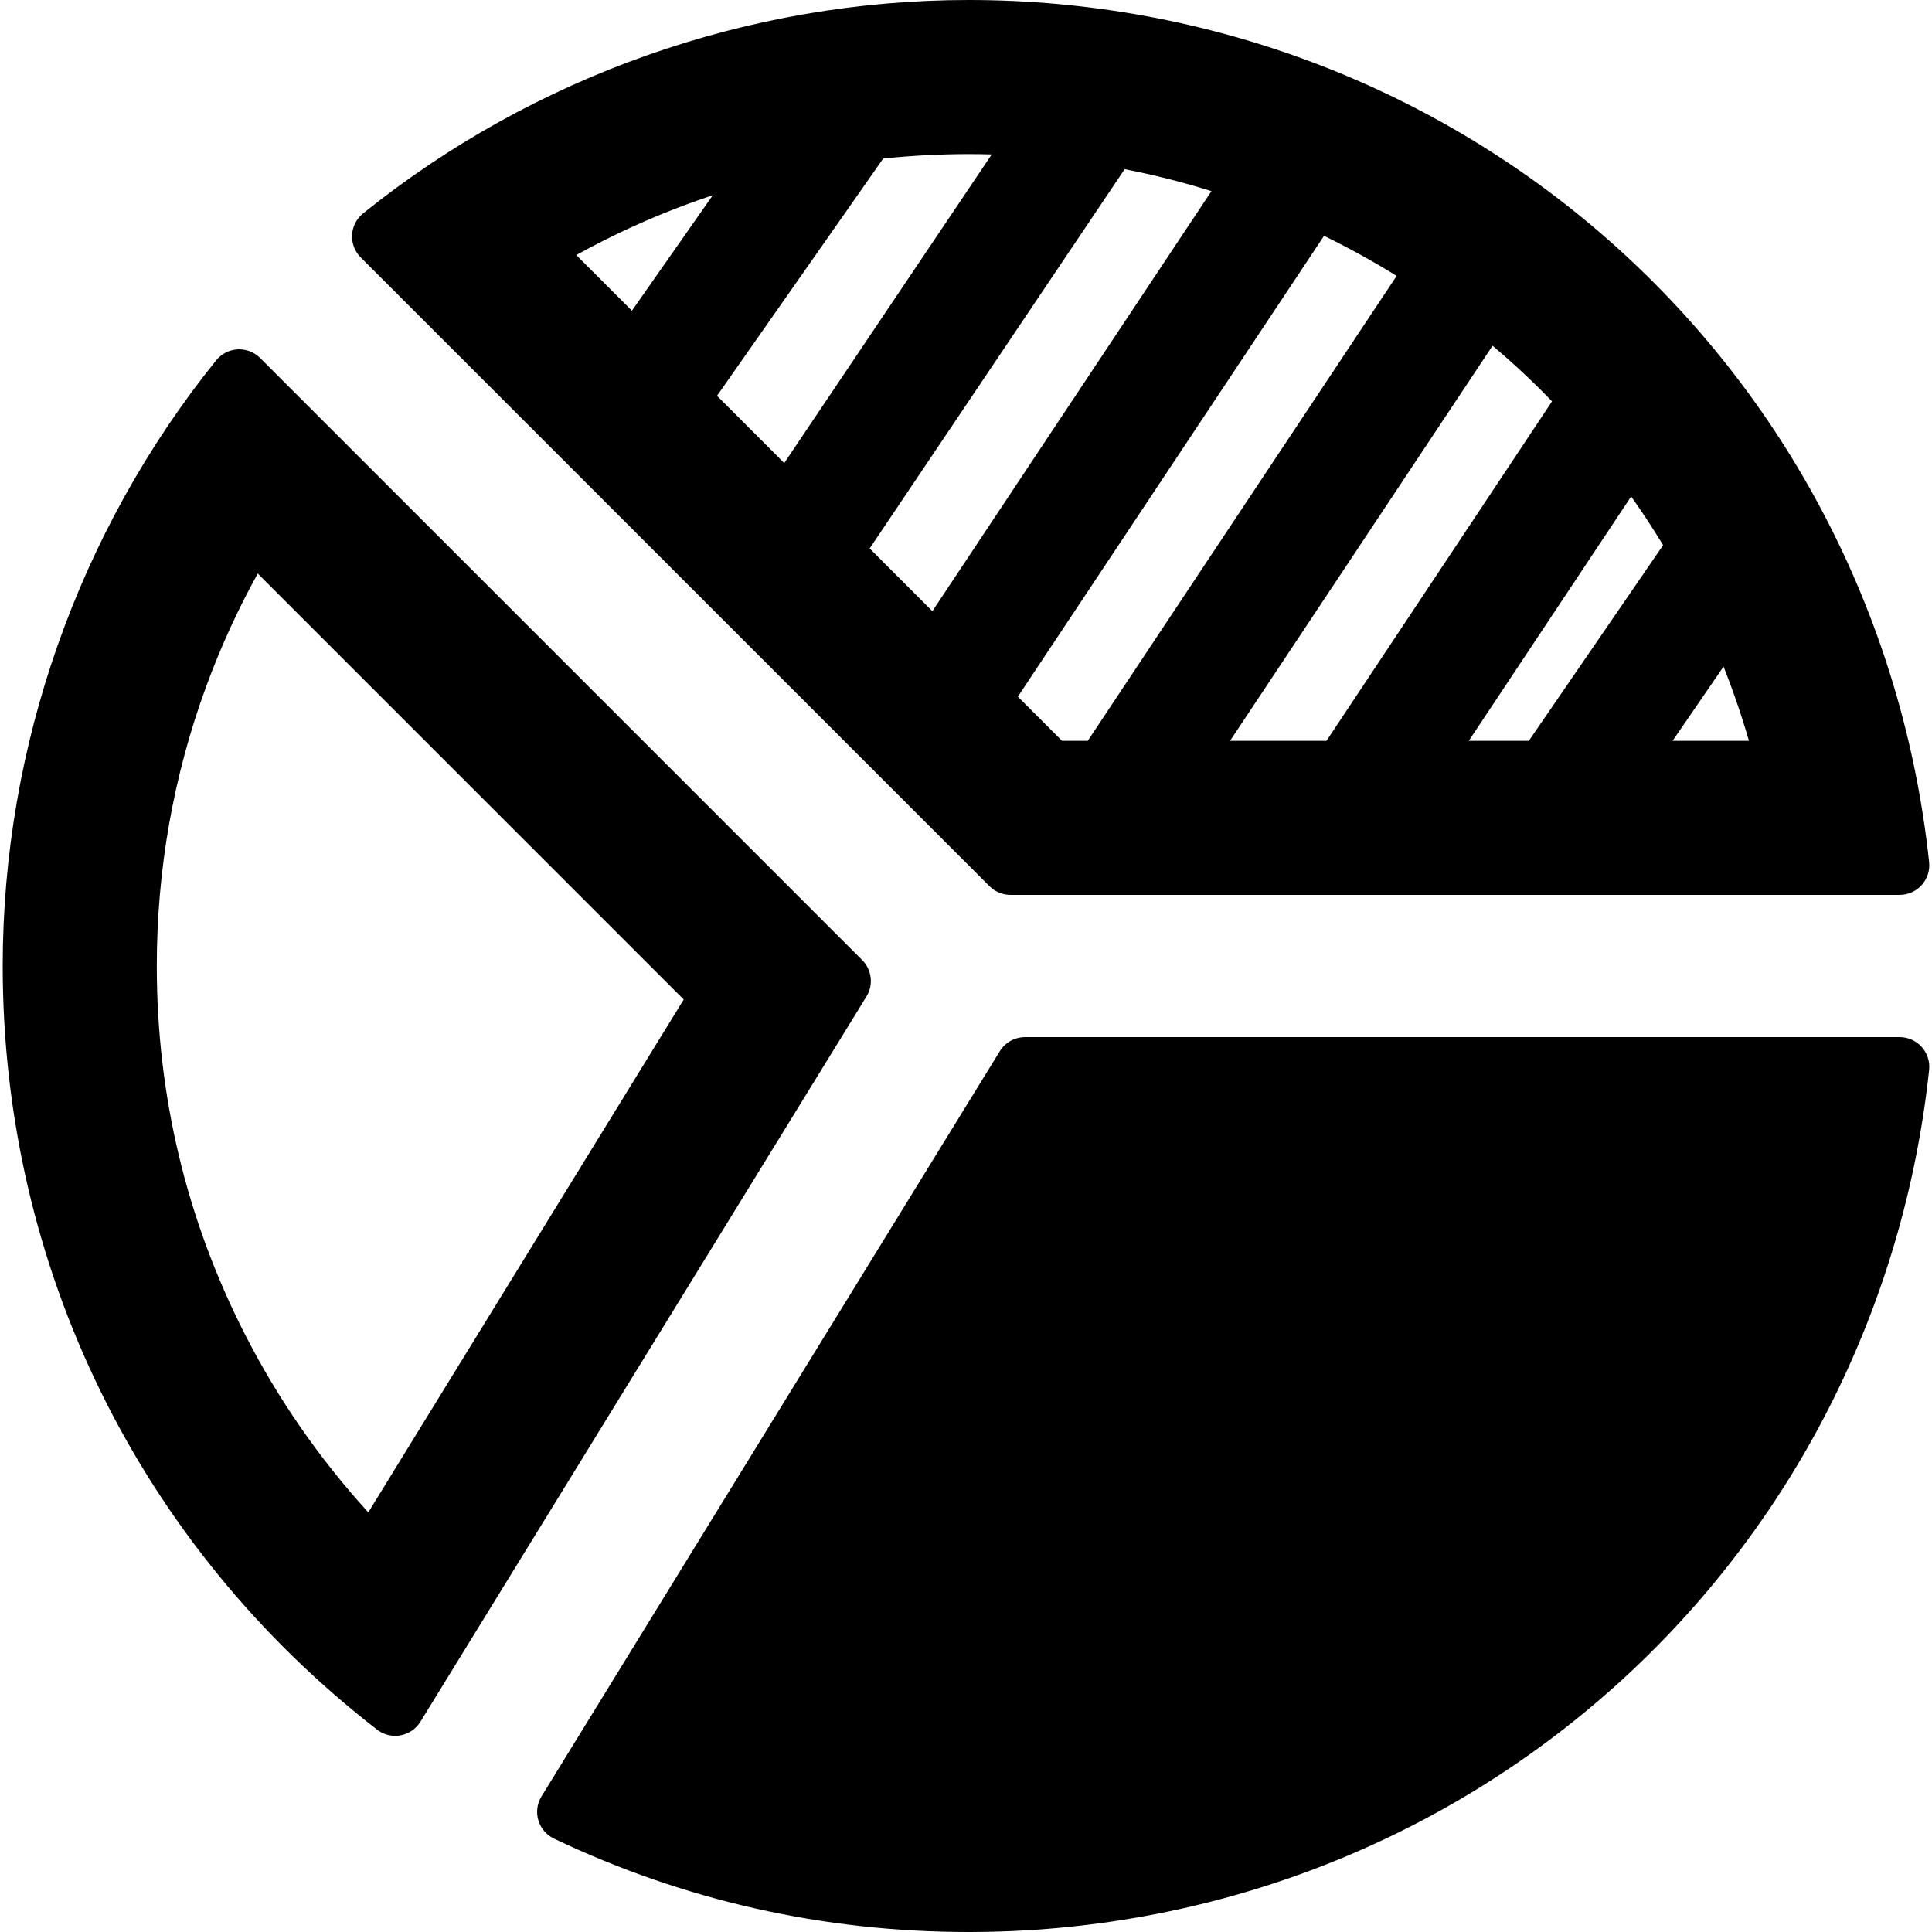
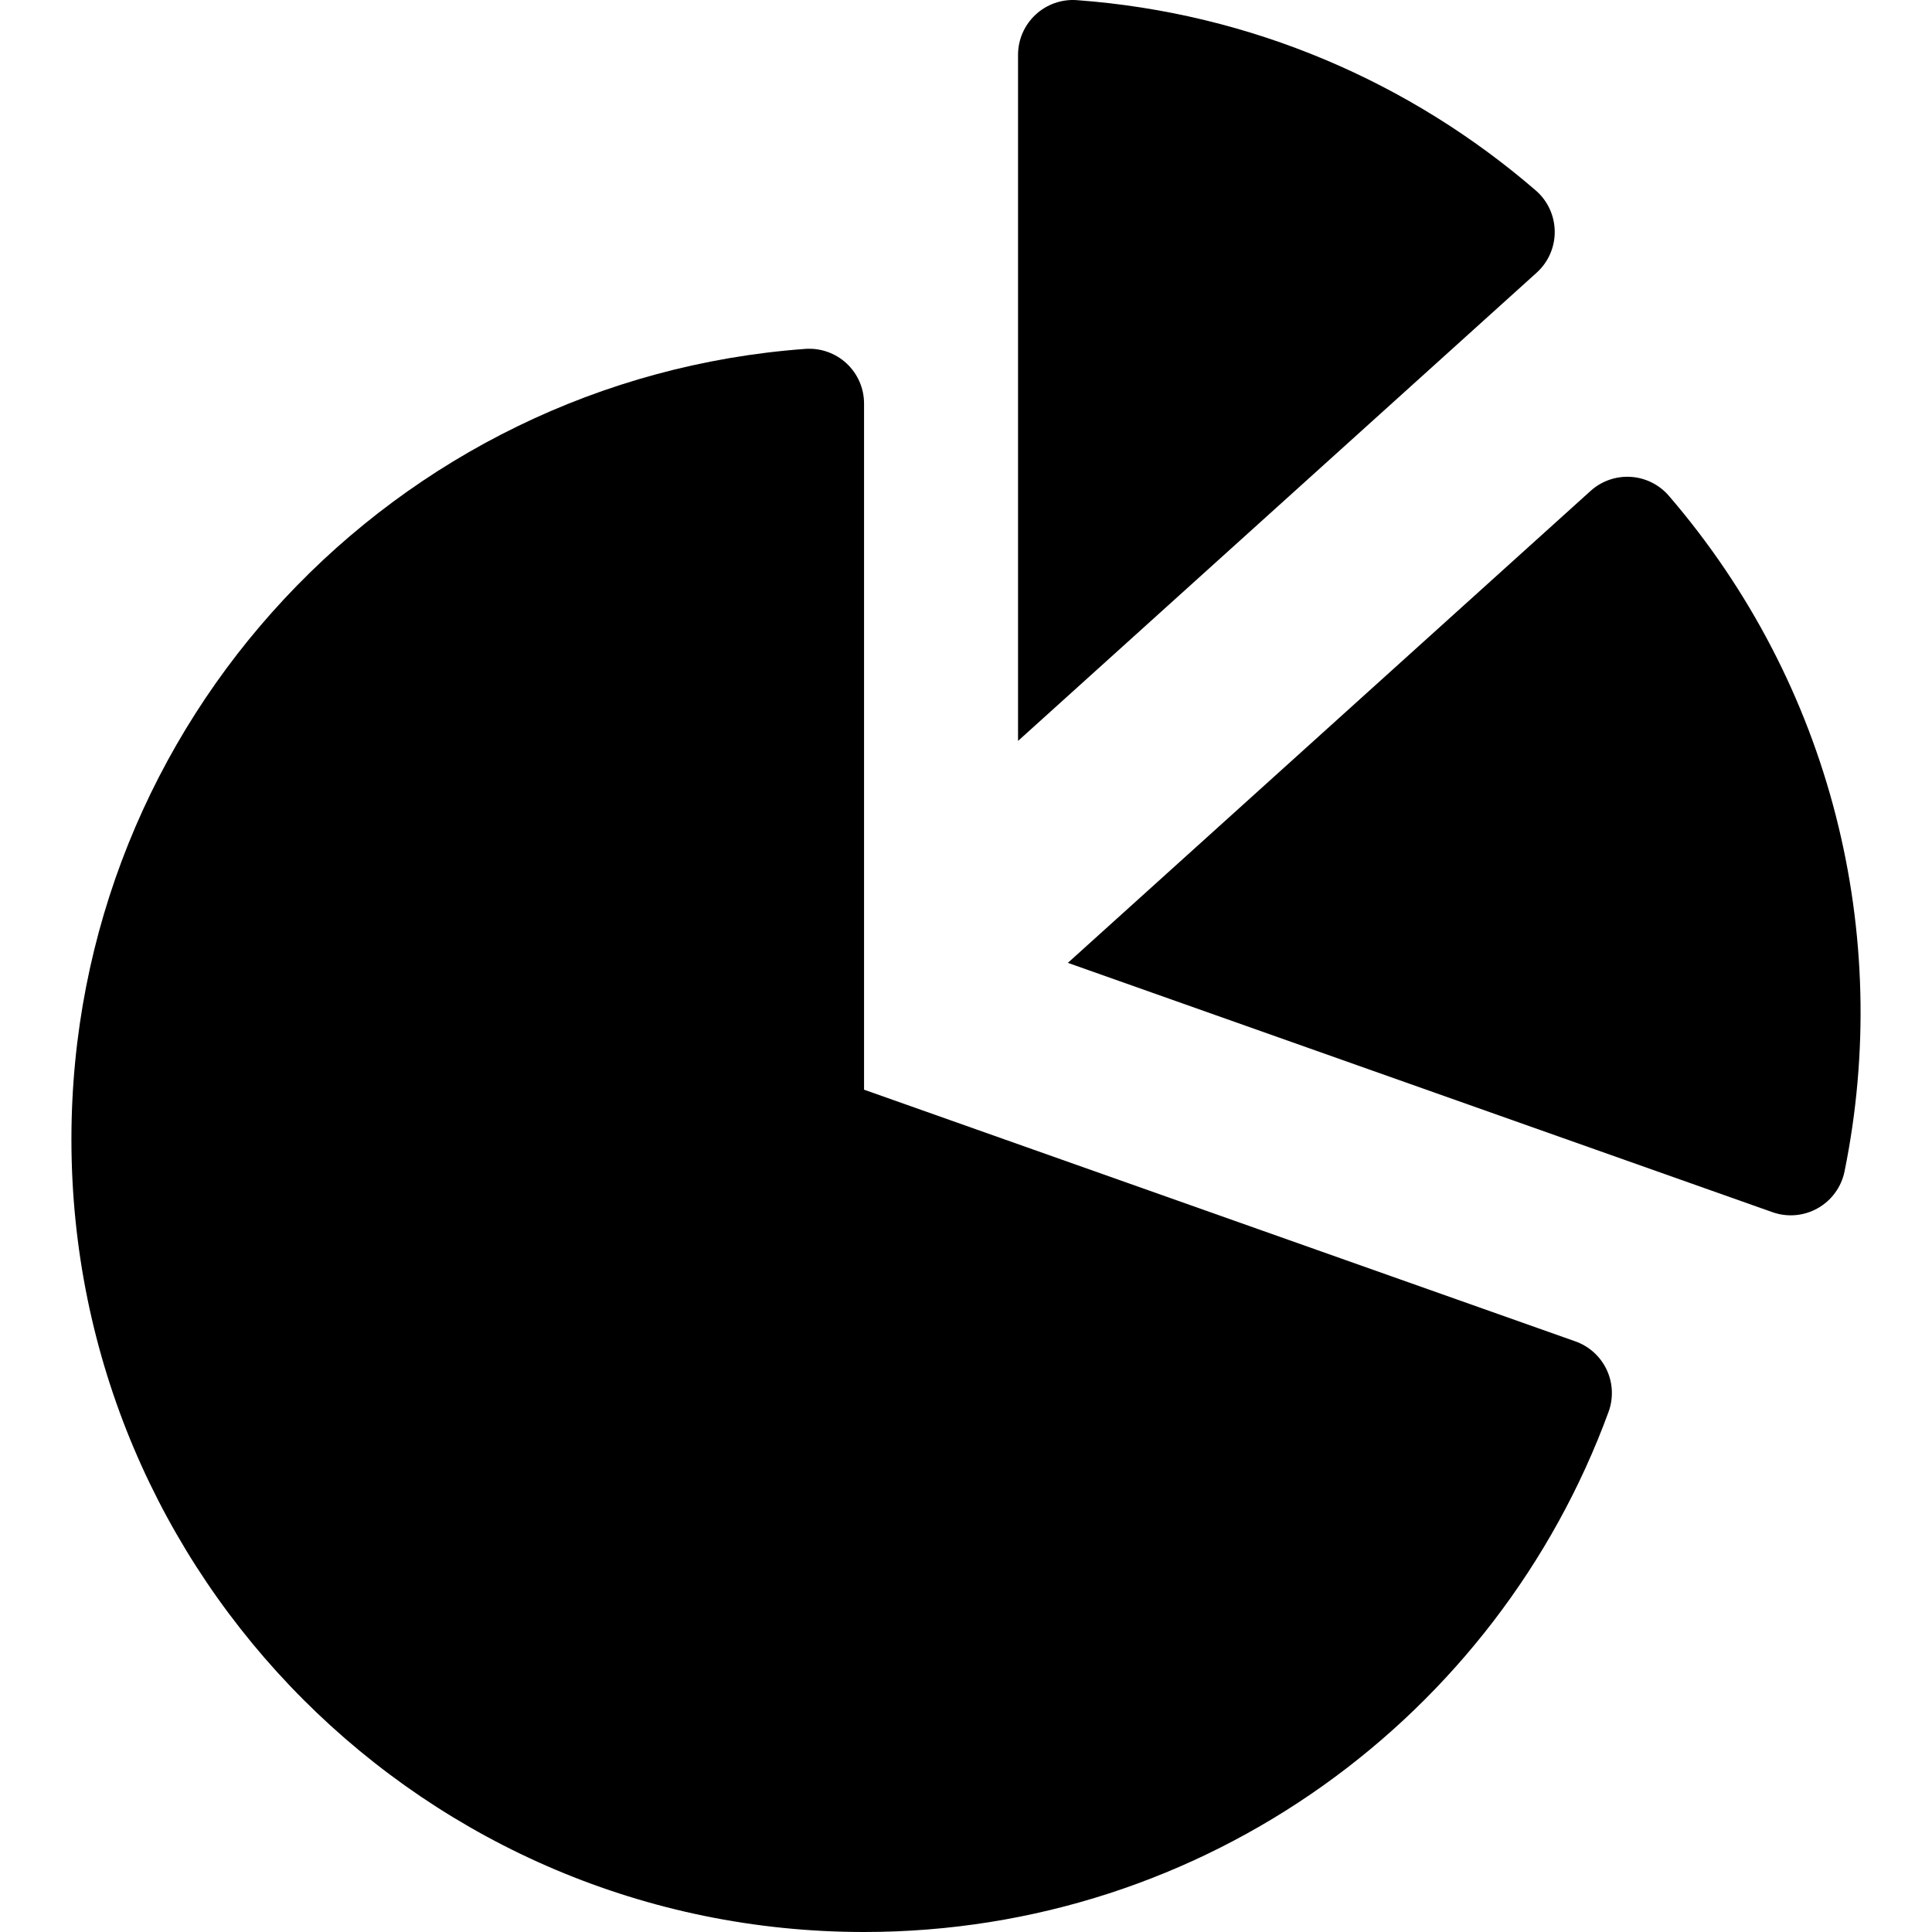
- <svg xmlns="http://www.w3.org/2000/svg" version="1.1" id="Capa_1" x="0px" y="0px" viewBox="0 0 371.041 371.041" style="enable-background:new 0 0 371.041 371.041;" xml:space="preserve">
+ <svg xmlns="http://www.w3.org/2000/svg" version="1.1" id="Capa_1" x="0px" y="0px" viewBox="0 0 426.557 426.557" style="enable-background:new 0 0 426.557 426.557;" xml:space="preserve">
  <g>
-     <path d="M190.032,170.196c1.067,1.065,2.514,1.666,4.023,1.666H364.83c1.614,0,3.152-0.686,4.231-1.885   c1.08-1.2,1.599-2.806,1.427-4.408c-4.879-45.762-26.256-87.755-60.194-118.246C276.327,16.808,232.201,0,186.041,0   c-42.187,0-83.494,14.553-116.31,40.984c-1.259,1.014-2.026,2.512-2.113,4.126c-0.087,1.615,0.517,3.187,1.659,4.33   L190.032,170.196z M167.016,105.331l48.977-72.844c5.62,1.095,11.204,2.507,16.667,4.216l-53.6,80.672L167.016,105.331z    M186.041,29.593c1.459,0,2.935,0.02,4.423,0.063l-39.852,59.273l-12.909-12.912l31.915-45.568   C175.066,29.881,180.584,29.593,186.041,29.593z M136.893,37.491L121.36,59.673l-10.693-10.693   c6.925-3.829,14.173-7.146,21.606-9.874C133.795,38.545,135.337,38.009,136.893,37.491z M282.086,142.27l31.177-46.926   c2.145,3.027,4.198,6.156,6.139,9.352l-25.785,37.573H282.086z M321.226,142.27l9.782-14.251c1.858,4.678,3.488,9.444,4.876,14.251   H321.226z M236.237,142.27l50.409-75.871c1.622,1.369,3.191,2.747,4.689,4.119c2.257,2.066,4.514,4.268,6.733,6.564l-43.313,65.187   H236.237z M208.906,142.27h-4.951l-8.474-8.477l58.802-88.499c4.781,2.33,9.45,4.906,13.943,7.694L208.906,142.27z" />
-     <path d="M165.58,184.373L49.962,68.754c-1.144-1.141-2.719-1.745-4.331-1.657c-1.612,0.086-3.112,0.854-4.126,2.113   C15.076,102.024,0.52,143.331,0.52,185.52c0,57.78,26.202,111.232,71.889,146.652c1.006,0.777,2.235,1.193,3.487,1.193   c0.339,0,0.681-0.03,1.019-0.094c1.59-0.289,2.982-1.239,3.828-2.616l85.661-139.277   C167.783,189.135,167.442,186.238,165.58,184.373z M131.309,191.952L70.73,290.449c-9.442-10.371-17.409-21.869-23.712-34.239   c-11.218-22.005-16.906-45.787-16.906-70.689c0-18.499,3.2-36.591,9.514-53.768c2.731-7.436,6.044-14.682,9.874-21.607   L131.309,191.952z" />
-     <path d="M364.83,199.179H196.856c-1.976,0-3.812,1.024-4.847,2.71L103.998,344.99c-0.847,1.375-1.069,3.048-0.61,4.597   c0.457,1.546,1.552,2.828,3.008,3.522c24.972,11.898,51.769,17.932,79.646,17.932c46.16,0,90.286-16.808,124.253-47.323   c33.938-30.491,55.315-72.484,60.194-118.246c0.172-1.603-0.347-3.208-1.427-4.408C367.982,199.864,366.444,199.179,364.83,199.179   z" />
+     <path d="M347.821,296.157l-157.052-55.573V89.097c0-3.365-1.401-6.577-3.867-8.866c-2.466-2.289-5.773-3.445-9.129-3.199   C87.192,83.681,15.769,159.278,15.769,251.557c0,96.65,78.35,175,175,175c75.508,0,139.842-47.824,164.375-114.834   c1.111-3.034,0.961-6.387-0.414-9.311C353.355,299.489,350.867,297.235,347.821,296.157z" />
+     <path d="M343.261,51.092c-0.036-3.469-1.554-6.766-4.179-9.034C311.484,18.226,276.365,2.867,237.764,0.032   c-3.353-0.246-6.657,0.915-9.121,3.203c-2.464,2.288-3.875,5.499-3.875,8.862v151.487l114.503-103.38   C341.846,57.879,343.297,54.561,343.261,51.092z" />
+     <path d="M368.461,109.468c-2.126-2.47-5.159-3.978-8.412-4.182c-3.253-0.204-6.449,0.914-8.869,3.098l-115.412,104.2   l155.571,55.049c3.3,1.168,6.944,0.847,9.992-0.875c3.048-1.722,5.213-4.68,5.912-8.111   C417.914,206.273,404.351,151.17,368.461,109.468z" />
  </g>
</svg>
